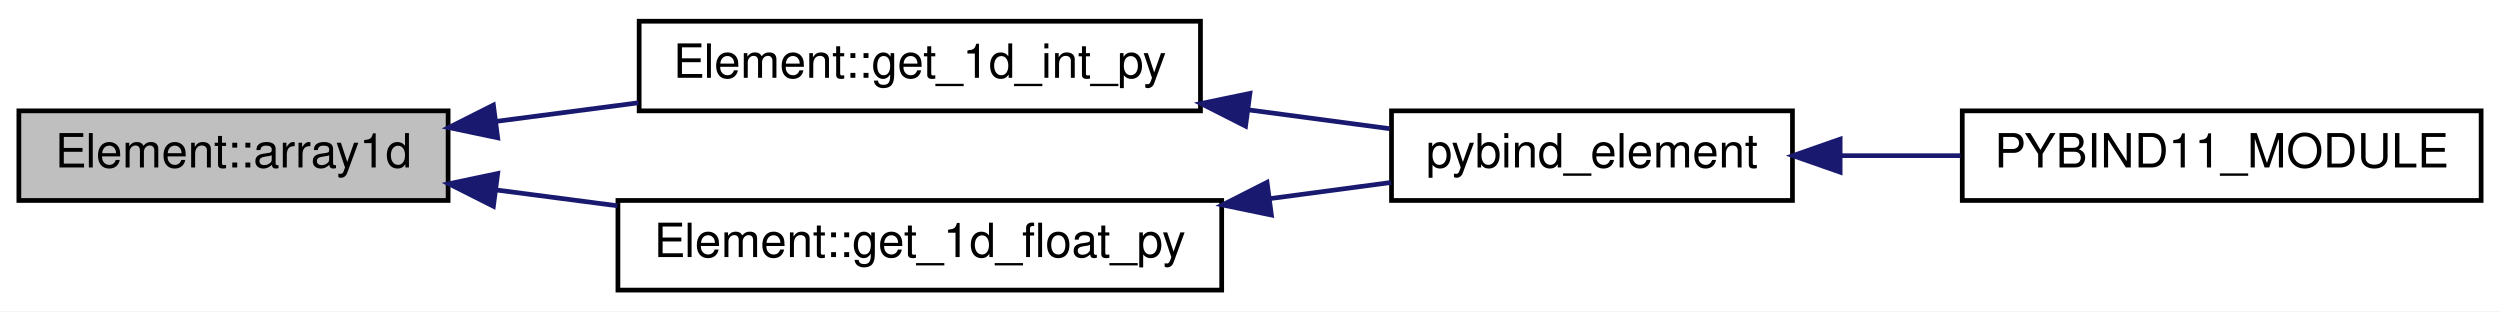
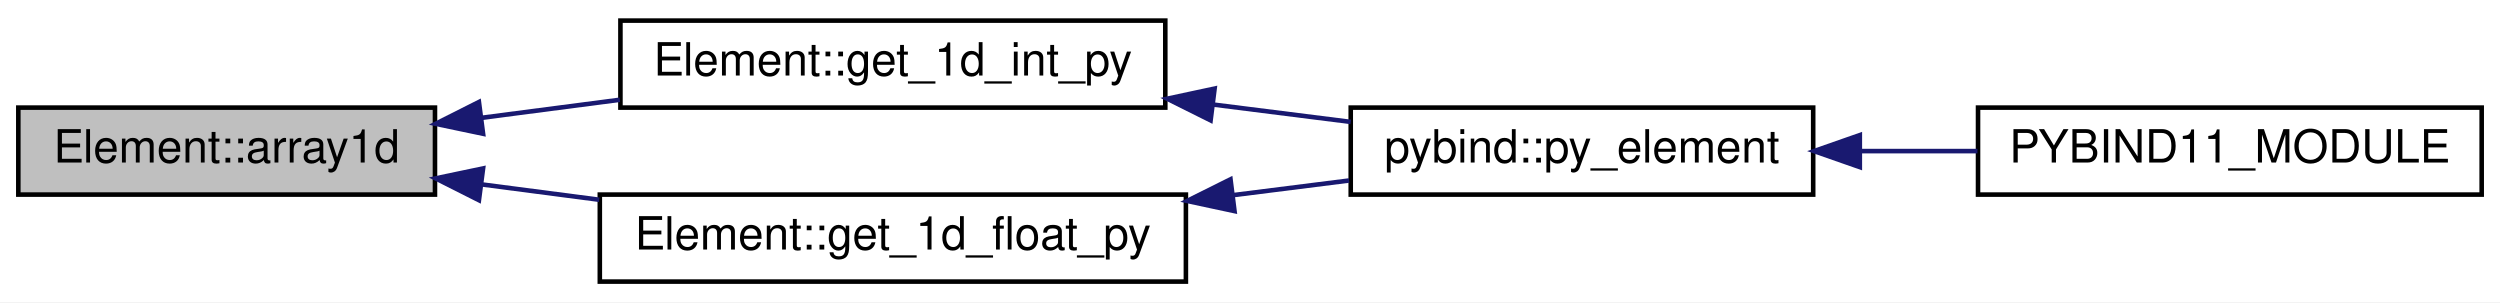
- <svg xmlns="http://www.w3.org/2000/svg" xmlns:xlink="http://www.w3.org/1999/xlink" width="530pt" height="66pt" viewBox="0.00 0.00 530.00 66.00">
+ <svg xmlns="http://www.w3.org/2000/svg" xmlns:xlink="http://www.w3.org/1999/xlink" width="546pt" height="66pt" viewBox="0.00 0.00 546.00 66.00">
  <g id="graph0" class="graph" transform="scale(1 1) rotate(0) translate(4 62)">
-     <polygon fill="#ffffff" stroke="transparent" points="-4,4 -4,-62 526,-62 526,4 -4,4" />
+     <polygon fill="#ffffff" stroke="transparent" points="-4,4 -4,-62 542,-62 542,4 -4,4" />
    <g id="node1" class="node">
      <polygon fill="#bfbfbf" stroke="#000000" points="0,-19.5 0,-38.5 91,-38.5 91,-19.5 0,-19.5" />
      <text text-anchor="middle" x="45.5" y="-26.5" font-family="Helvetica,sans-Serif" font-size="10.00" fill="#000000">Element::array1d</text>
    </g>
    <g id="node2" class="node">
      <g id="a_node2">
-         <a xlink:href="classElement.html#a8257b02b1e3b208f193b35d5d47b9af8" target="_top" xlink:title="Wrapper for the array1d method for integer values. Can be called from Python as get_1d_int. ">
+         <a xlink:href="classElement.html#a8257b02b1e3b208f193b35d5d47b9af8" target="_top" xlink:title="Get integer values stored in Element::data of this object as a one-dimensional Numpy-Array. ">
          <polygon fill="#ffffff" stroke="#000000" points="131.5,-38.5 131.5,-57.5 250.5,-57.5 250.5,-38.5 131.5,-38.5" />
          <text text-anchor="middle" x="191" y="-45.5" font-family="Helvetica,sans-Serif" font-size="10.00" fill="#000000">Element::get_1d_int_py</text>
        </a>
      </g>
    </g>
    <g id="edge1" class="edge">
      <path fill="none" stroke="#191970" d="M101.226,-36.277C111.091,-37.565 121.4,-38.911 131.368,-40.213" />
      <polygon fill="#191970" stroke="#191970" points="101.507,-32.784 91.138,-34.96 100.6,-39.725 101.507,-32.784" />
    </g>
    <g id="node5" class="node">
      <g id="a_node5">
-         <a xlink:href="classElement.html#a3f11848589faad4cbca8119385887713" target="_top" xlink:title="Wrapper for the array1d method for float (double in C++) values. Can be called from Python as get_1d_...">
+         <a xlink:href="classElement.html#a3f11848589faad4cbca8119385887713" target="_top" xlink:title="Get float values stored in Element::data of this object as a one-dimensional Numpy-Array. ">
          <polygon fill="#ffffff" stroke="#000000" points="127,-.5 127,-19.5 255,-19.5 255,-.5 127,-.5" />
          <text text-anchor="middle" x="191" y="-7.5" font-family="Helvetica,sans-Serif" font-size="10.00" fill="#000000">Element::get_1d_float_py</text>
        </a>
      </g>
    </g>
    <g id="edge4" class="edge">
      <path fill="none" stroke="#191970" d="M101.191,-21.728C109.591,-20.631 118.311,-19.492 126.871,-18.374" />
      <polygon fill="#191970" stroke="#191970" points="100.6,-18.275 91.138,-23.04 101.507,-25.216 100.6,-18.275" />
    </g>
    <g id="node3" class="node">
      <g id="a_node3">
-         <a xlink:href="pybind_2element_8h.html#a32471b3cace9ede01900bfbdaca5e16a" target="_top" xlink:title="pybind_element">
-           <polygon fill="#ffffff" stroke="#000000" points="291,-19.5 291,-38.5 376,-38.5 376,-19.5 291,-19.5" />
-           <text text-anchor="middle" x="333.5" y="-26.5" font-family="Helvetica,sans-Serif" font-size="10.00" fill="#000000">pybind_element</text>
+         <a xlink:href="namespacepybind.html#aa960fe0db10e19d7b7b60784a7e81be0" target="_top" xlink:title="Bind Element class to Python. ">
+           <polygon fill="#ffffff" stroke="#000000" points="291,-19.5 291,-38.5 392,-38.5 392,-19.5 291,-19.5" />
+           <text text-anchor="middle" x="341.5" y="-26.5" font-family="Helvetica,sans-Serif" font-size="10.00" fill="#000000">pybind::py_element</text>
        </a>
      </g>
    </g>
    <g id="edge2" class="edge">
-       <path fill="none" stroke="#191970" d="M260.75,-38.7C270.937,-37.342 281.165,-35.978 290.6,-34.72" />
-       <polygon fill="#191970" stroke="#191970" points="260.057,-35.261 250.607,-40.052 260.982,-42.2 260.057,-35.261" />
+       <path fill="none" stroke="#191970" d="M260.971,-39.166C271.098,-37.888 281.353,-36.593 290.998,-35.376" />
+       <polygon fill="#191970" stroke="#191970" points="260.397,-35.711 250.914,-40.436 261.274,-42.656 260.397,-35.711" />
    </g>
    <g id="node4" class="node">
      <g id="a_node4">
-         <a xlink:href="pybind_8h.html#a4714c4a855ebb82892410d5254e9ccdc" target="_top" xlink:title="PYBIND11_MODULE">
-           <polygon fill="#ffffff" stroke="#000000" points="412,-19.5 412,-38.5 522,-38.5 522,-19.5 412,-19.5" />
-           <text text-anchor="middle" x="467" y="-26.5" font-family="Helvetica,sans-Serif" font-size="10.00" fill="#000000">PYBIND11_MODULE</text>
+         <a xlink:href="pybind_8h.html#a4714c4a855ebb82892410d5254e9ccdc" target="_top" xlink:title="Macro for generating Python module named _ppap4lmp. ">
+           <polygon fill="#ffffff" stroke="#000000" points="428,-19.5 428,-38.5 538,-38.5 538,-19.5 428,-19.5" />
+           <text text-anchor="middle" x="483" y="-26.5" font-family="Helvetica,sans-Serif" font-size="10.00" fill="#000000">PYBIND11_MODULE</text>
        </a>
      </g>
    </g>
    <g id="edge3" class="edge">
-       <path fill="none" stroke="#191970" d="M386.13,-29C394.505,-29 403.19,-29 411.625,-29" />
-       <polygon fill="#191970" stroke="#191970" points="386.107,-25.5 376.107,-29 386.107,-32.5 386.107,-25.5" />
+       <path fill="none" stroke="#191970" d="M402.388,-29C410.858,-29 419.52,-29 427.876,-29" />
+       <polygon fill="#191970" stroke="#191970" points="402.185,-25.5 392.185,-29 402.185,-32.5 402.185,-25.5" />
    </g>
    <g id="edge5" class="edge">
-       <path fill="none" stroke="#191970" d="M265.134,-19.885C273.969,-21.063 282.745,-22.233 290.917,-23.322" />
-       <polygon fill="#191970" stroke="#191970" points="265.538,-16.407 255.163,-18.555 264.613,-23.346 265.538,-16.407" />
+       <path fill="none" stroke="#191970" d="M265.3,-19.38C273.88,-20.463 282.476,-21.549 290.643,-22.579" />
+       <polygon fill="#191970" stroke="#191970" points="265.622,-15.893 255.262,-18.113 264.745,-22.838 265.622,-15.893" />
    </g>
  </g>
</svg>
